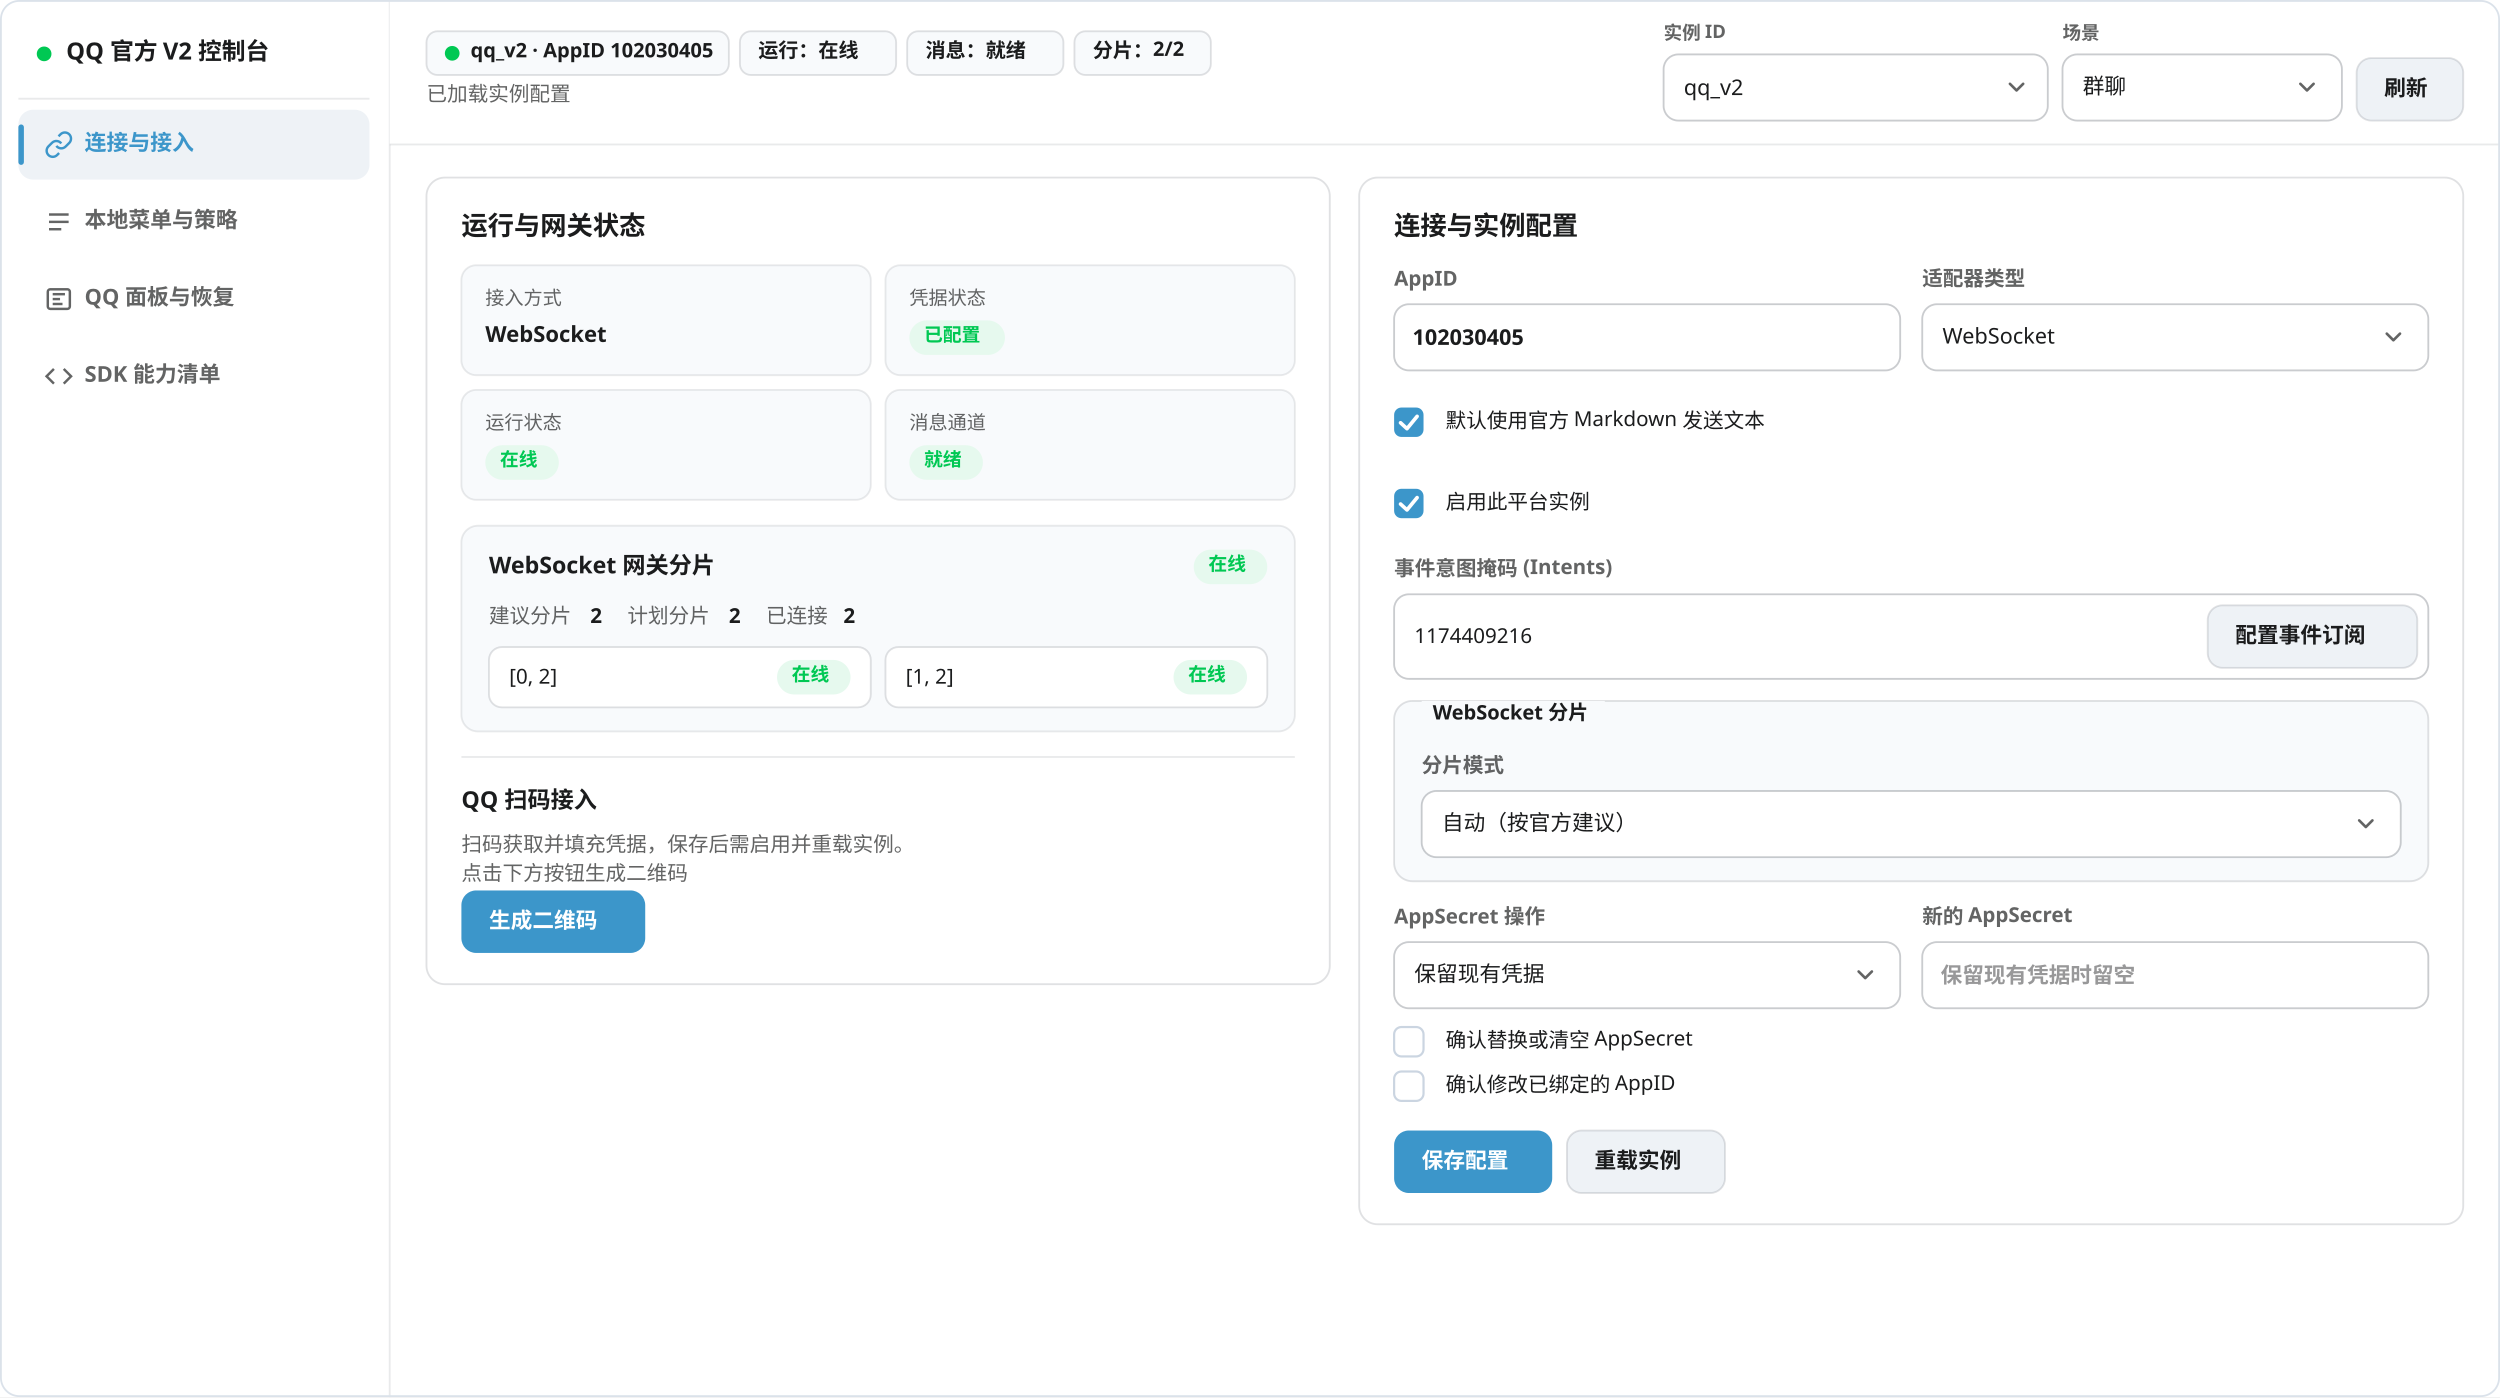
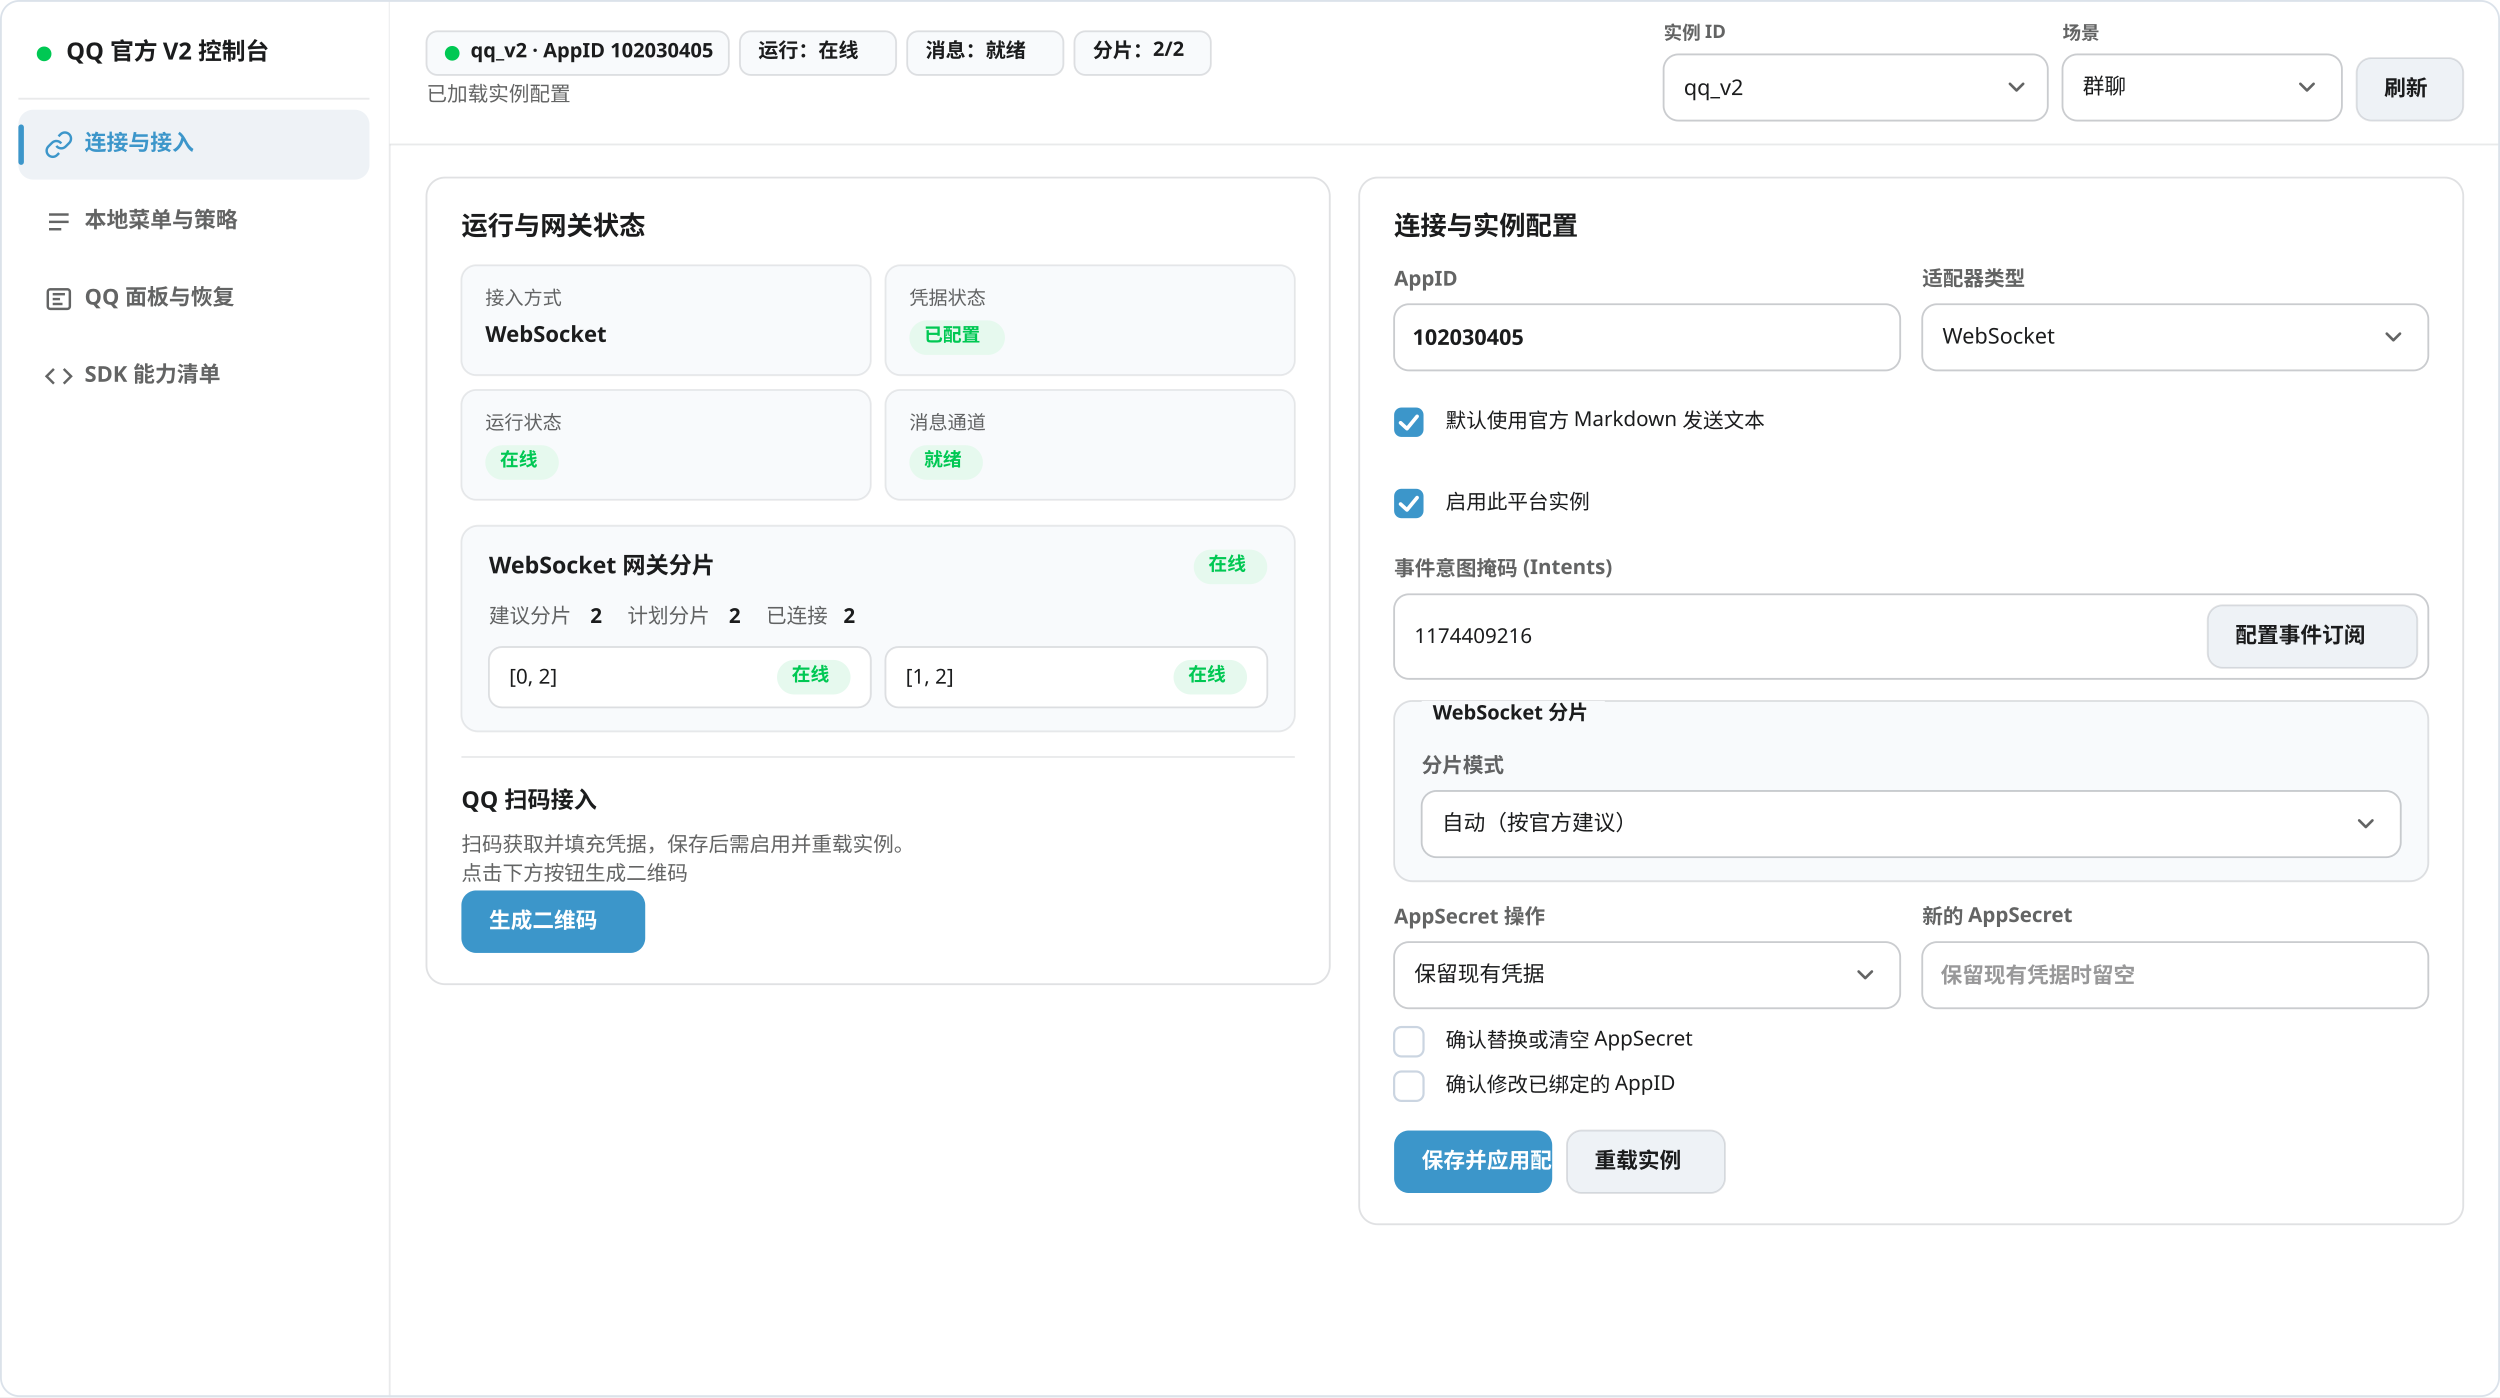
<svg xmlns="http://www.w3.org/2000/svg" width="1360" height="760" viewBox="0 0 1360 760" role="img" aria-label="QQ 官方 V2 控制台 · 桌面预览">
  <style>
    text { font-family: "Outfit", "Noto Sans", "PingFang SC", "Noto Sans CJK SC", "Microsoft YaHei", sans-serif; }
  </style>
  <rect width="1360" height="760" rx="10" fill="#ffffff" />
  <rect x="0" y="0" width="1360" height="760" fill="rgb(255, 255, 255)" />
  <rect x="0" y="0" width="1360" height="760" fill="rgb(255, 255, 255)" />
  <rect x="0" y="0" width="212" height="760" fill="rgb(255, 255, 255)" />
  <line x1="212" y1="0" x2="212" y2="760" stroke="rgba(17, 24, 39, 0.09)" stroke-width="1" />
  <line x1="10" y1="53.7" x2="201" y2="53.7" stroke="rgba(17, 24, 39, 0.09)" stroke-width="1" />
  <rect x="20" y="25.3" width="8" height="8" rx="4" fill="rgb(0, 200, 83)" />
  <text x="36" y="32.4" font-size="12.9" font-weight="760" fill="rgb(27, 28, 29)">QQ 官方 V2 控制台</text>
  <rect x="10" y="59.7" width="191" height="38" rx="8" fill="rgb(238, 242, 246)" />
  <rect x="10" y="67.7" width="3" height="22" rx="1.5" fill="rgb(60, 150, 202)" />
  <svg x="24" y="70.7" width="16" height="16" viewBox="0 0 24 24" fill="none" stroke="rgb(60, 150, 202)" stroke-width="2">
    <path d="M10 13a5 5 0 0 0 7.54.54l3-3a5 5 0 0 0-7.07-7.07l-1.72 1.71" />
    <path d="M14 11a5 5 0 0 0-7.54-.54l-3 3a5 5 0 0 0 7.07 7.07l1.71-1.71" />
  </svg>
  <text x="46" y="81.7" font-size="11.9" font-weight="720" fill="rgb(60, 150, 202)">连接与接入</text>
  <svg x="24" y="112.7" width="16" height="16" viewBox="0 0 24 24" fill="none" stroke="rgba(27, 28, 29, 0.68)" stroke-width="2">
    <path d="M4 6h16M4 12h16M4 18h10" />
  </svg>
  <text x="46" y="123.7" font-size="11.9" font-weight="640" fill="rgba(27, 28, 29, 0.68)">本地菜单与策略</text>
  <svg x="24" y="154.7" width="16" height="16" viewBox="0 0 24 24" fill="none" stroke="rgba(27, 28, 29, 0.68)" stroke-width="2">
    <rect x="3" y="4" width="18" height="16" rx="2" />
    <path d="M7 8h10M7 12h6M7 16h8" />
  </svg>
  <text x="46" y="165.7" font-size="11.9" font-weight="640" fill="rgba(27, 28, 29, 0.68)">QQ 面板与恢复</text>
  <svg x="24" y="196.7" width="16" height="16" viewBox="0 0 24 24" fill="none" stroke="rgba(27, 28, 29, 0.68)" stroke-width="2">
    <polyline points="16 18 22 12 16 6" />
    <polyline points="8 6 2 12 8 18" />
  </svg>
  <text x="46" y="207.7" font-size="11.9" font-weight="640" fill="rgba(27, 28, 29, 0.68)">SDK 能力清单</text>
  <rect x="212" y="0" width="1148" height="78.6" fill="rgb(255, 255, 255)" />
  <line x1="212" y1="78.6" x2="1360" y2="78.6" stroke="rgba(17, 24, 39, 0.09)" stroke-width="1" />
  <rect x="232" y="17" width="164.5" height="23.8" rx="6" fill="rgb(248, 250, 252)" stroke="rgba(17, 24, 39, 0.13)" stroke-width="1" />
  <rect x="242" y="25" width="8" height="8" rx="4" fill="rgb(0, 200, 83)" />
  <text x="256" y="31.2" font-size="10.9" font-weight="600" fill="rgb(27, 28, 29)">qq_v2 · AppID 102030405</text>
  <rect x="402.5" y="17" width="85" height="23.8" rx="6" fill="rgb(248, 250, 252)" stroke="rgba(17, 24, 39, 0.13)" stroke-width="1" />
  <text x="412.5" y="31.2" font-size="10.9" font-weight="600" fill="rgb(27, 28, 29)">运行：在线</text>
  <rect x="493.5" y="17" width="85" height="23.8" rx="6" fill="rgb(248, 250, 252)" stroke="rgba(17, 24, 39, 0.13)" stroke-width="1" />
  <text x="503.5" y="31.2" font-size="10.9" font-weight="600" fill="rgb(27, 28, 29)">消息：就绪</text>
  <rect x="584.5" y="17" width="74.2" height="23.8" rx="6" fill="rgb(248, 250, 252)" stroke="rgba(17, 24, 39, 0.13)" stroke-width="1" />
  <text x="594.5" y="31.2" font-size="10.9" font-weight="600" fill="rgb(27, 28, 29)">分片：2/2</text>
  <text x="232" y="55" font-size="11.2" font-weight="400" fill="rgba(27, 28, 29, 0.68)">已加载实例配置</text>
  <text x="905" y="21.4" font-size="10.1" font-weight="650" fill="rgba(27, 28, 29, 0.68)">实例 ID</text>
  <rect x="905" y="29.6" width="209" height="36" rx="8" fill="rgb(255, 255, 255)" stroke="rgba(17, 24, 39, 0.22)" stroke-width="1" />
  <text x="916" y="51.7" font-size="11.76" font-weight="400" fill="rgb(27, 28, 29)">qq_v2</text>
  <svg x="1089" y="39.6" width="16" height="16" viewBox="0 0 20 20" fill="none" stroke="rgba(27, 28, 29, 0.68)" stroke-width="1.8">
    <path d="M5.5 7.5 10 12l4.5-4.5" stroke-linecap="round" stroke-linejoin="round" />
  </svg>
  <text x="1122" y="21.4" font-size="10.1" font-weight="650" fill="rgba(27, 28, 29, 0.68)">场景</text>
  <rect x="1122" y="29.6" width="152" height="36" rx="8" fill="rgb(255, 255, 255)" stroke="rgba(17, 24, 39, 0.22)" stroke-width="1" />
  <text x="1133" y="51" font-size="11.8" font-weight="500" fill="rgb(27, 28, 29)">群聊</text>
  <svg x="1247" y="39.6" width="16" height="16" viewBox="0 0 20 20" fill="none" stroke="rgba(27, 28, 29, 0.68)" stroke-width="1.8">
    <path d="M5.5 7.5 10 12l4.5-4.5" stroke-linecap="round" stroke-linejoin="round" />
  </svg>
  <rect x="1282" y="31.6" width="58" height="34" rx="8" fill="rgb(238, 242, 246)" stroke="rgba(17, 24, 39, 0.13)" stroke-width="1" />
  <text x="1297" y="52" font-size="11.8" font-weight="600" fill="rgb(27, 28, 29)">刷新</text>
  <rect x="232" y="96.6" width="491.4" height="438.8" rx="10" fill="rgb(255, 255, 255)" stroke="rgba(17, 24, 39, 0.13)" stroke-width="1" />
  <text x="251" y="127.8" font-size="14.3" font-weight="740" fill="rgb(27, 28, 29)">运行与网关状态</text>
  <rect x="251" y="144.3" width="222.7" height="59.8" rx="8" fill="rgb(248, 250, 252)" stroke="rgba(17, 24, 39, 0.09)" stroke-width="1" />
  <text x="264" y="165.7" font-size="10.4" font-weight="400" fill="rgba(27, 28, 29, 0.68)">接入方式</text>
  <text x="264" y="186" font-size="12" font-weight="700" fill="rgb(27, 28, 29)">WebSocket</text>
  <rect x="481.7" y="144.3" width="222.7" height="59.8" rx="8" fill="rgb(248, 250, 252)" stroke="rgba(17, 24, 39, 0.09)" stroke-width="1" />
  <text x="494.7" y="165.7" font-size="10.4" font-weight="400" fill="rgba(27, 28, 29, 0.68)">凭据状态</text>
  <rect x="494.7" y="174.3" width="52" height="18.8" rx="9.4" fill="rgb(230, 249, 238)" />
  <text x="502.7" y="185.7" font-size="10.2" font-weight="660" fill="rgb(0, 200, 83)">已配置</text>
  <rect x="251" y="212.1" width="222.7" height="59.8" rx="8" fill="rgb(248, 250, 252)" stroke="rgba(17, 24, 39, 0.09)" stroke-width="1" />
  <text x="264" y="233.5" font-size="10.4" font-weight="400" fill="rgba(27, 28, 29, 0.68)">运行状态</text>
  <rect x="264" y="242.2" width="40" height="18.8" rx="9.4" fill="rgb(230, 249, 238)" />
  <text x="272" y="253.5" font-size="10.2" font-weight="660" fill="rgb(0, 200, 83)">在线</text>
  <rect x="481.7" y="212.1" width="222.7" height="59.8" rx="8" fill="rgb(248, 250, 252)" stroke="rgba(17, 24, 39, 0.09)" stroke-width="1" />
  <text x="494.7" y="233.5" font-size="10.4" font-weight="400" fill="rgba(27, 28, 29, 0.68)">消息通道</text>
  <rect x="494.7" y="242.2" width="40" height="18.8" rx="9.4" fill="rgb(230, 249, 238)" />
  <text x="502.7" y="253.5" font-size="10.2" font-weight="660" fill="rgb(0, 200, 83)">就绪</text>
  <rect x="251" y="286" width="453.4" height="111.9" rx="9" fill="rgb(248, 250, 252)" stroke="rgba(17, 24, 39, 0.09)" stroke-width="1" />
  <text x="266" y="311.9" font-size="12.6" font-weight="700" fill="rgb(27, 28, 29)">WebSocket 网关分片</text>
  <rect x="649.4" y="299" width="40" height="18.8" rx="9.4" fill="rgb(230, 249, 238)" />
  <text x="657.4" y="310.3" font-size="10.2" font-weight="660" fill="rgb(0, 200, 83)">在线</text>
  <text x="266" y="338.9" font-size="11.2" font-weight="400" fill="rgba(27, 28, 29, 0.68)">建议分片</text>
  <text x="321.1" y="338.9" font-size="11.2" font-weight="700" fill="rgb(27, 28, 29)">2</text>
  <text x="341.3" y="338.9" font-size="11.2" font-weight="400" fill="rgba(27, 28, 29, 0.68)">计划分片</text>
  <text x="396.5" y="338.9" font-size="11.2" font-weight="700" fill="rgb(27, 28, 29)">2</text>
  <text x="416.7" y="338.9" font-size="11.2" font-weight="400" fill="rgba(27, 28, 29, 0.68)">已连接</text>
  <text x="458.8" y="338.9" font-size="11.2" font-weight="700" fill="rgb(27, 28, 29)">2</text>
  <rect x="266" y="352" width="207.7" height="32.8" rx="7" fill="rgb(255, 255, 255)" stroke="rgba(17, 24, 39, 0.13)" stroke-width="1" />
  <text x="277" y="371.9" font-size="11.2" font-weight="400" fill="rgb(27, 28, 29)" font-family="ui-monospace, SFMono-Regular, Menlo, Consolas, monospace">[0, 2]</text>
  <rect x="422.7" y="359" width="40" height="18.8" rx="9.4" fill="rgb(230, 249, 238)" />
  <text x="430.7" y="370.4" font-size="10.2" font-weight="660" fill="rgb(0, 200, 83)">在线</text>
  <rect x="481.7" y="352" width="207.7" height="32.8" rx="7" fill="rgb(255, 255, 255)" stroke="rgba(17, 24, 39, 0.13)" stroke-width="1" />
  <text x="492.7" y="371.9" font-size="11.2" font-weight="400" fill="rgb(27, 28, 29)" font-family="ui-monospace, SFMono-Regular, Menlo, Consolas, monospace">[1, 2]</text>
  <rect x="638.4" y="359" width="40" height="18.8" rx="9.4" fill="rgb(230, 249, 238)" />
  <text x="646.4" y="370.4" font-size="10.2" font-weight="660" fill="rgb(0, 200, 83)">在线</text>
  <line x1="251" y1="411.8" x2="704.4" y2="411.8" stroke="rgba(17, 24, 39, 0.09)" stroke-width="1" />
  <text x="251" y="439.5" font-size="12.6" font-weight="700" fill="rgb(27, 28, 29)">QQ 扫码接入</text>
  <text x="251" y="463.2" font-size="11.2" font-weight="400" fill="rgba(27, 28, 29, 0.68)">扫码获取并填充凭据，保存后需启用并重载实例。</text>
  <text x="251" y="478.9" font-size="11.2" font-weight="400" fill="rgba(27, 28, 29, 0.68)">点击下方按钮生成二维码</text>
  <rect x="251" y="484.4" width="100" height="34" rx="8" fill="rgb(60, 150, 202)" />
  <text x="266" y="504.8" font-size="11.8" font-weight="600" fill="rgb(255, 255, 255)">生成二维码</text>
  <rect x="739.4" y="96.6" width="600.6" height="569.4" rx="10" fill="rgb(255, 255, 255)" stroke="rgba(17, 24, 39, 0.13)" stroke-width="1" />
  <text x="758.4" y="127.8" font-size="14.3" font-weight="740" fill="rgb(27, 28, 29)">连接与实例配置</text>
  <text x="758.4" y="155.4" font-size="11.2" font-weight="600" fill="rgba(27, 28, 29, 0.68)">AppID</text>
  <rect x="758.4" y="165.5" width="275.3" height="36" rx="8" fill="rgb(255, 255, 255)" stroke="rgba(17, 24, 39, 0.22)" stroke-width="1" />
  <text x="768.4" y="187.6" font-size="11.76" font-weight="600" fill="rgb(27, 28, 29)">102030405</text>
  <text x="1045.7" y="155.4" font-size="11.2" font-weight="600" fill="rgba(27, 28, 29, 0.68)">适配器类型</text>
  <rect x="1045.7" y="165.5" width="275.3" height="36" rx="8" fill="rgb(255, 255, 255)" stroke="rgba(17, 24, 39, 0.22)" stroke-width="1" />
  <text x="1056.7" y="186.9" font-size="11.8" font-weight="500" fill="rgb(27, 28, 29)">WebSocket</text>
  <svg x="1294" y="175.5" width="16" height="16" viewBox="0 0 20 20" fill="none" stroke="rgba(27, 28, 29, 0.68)" stroke-width="1.8">
    <path d="M5.5 7.5 10 12l4.5-4.5" stroke-linecap="round" stroke-linejoin="round" />
  </svg>
  <rect x="758.4" y="221.7" width="16" height="16" rx="4" fill="#3c96ca" />
  <path d="M761.9 230.0 L765.4 233.2 L770.9 226.5" fill="none" stroke="#ffffff" stroke-width="2" stroke-linecap="round" stroke-linejoin="round" />
  <text x="786.4" y="232.7" font-size="11.2" font-weight="500" fill="rgb(27, 28, 29)">默认使用官方 Markdown 发送文本</text>
  <rect x="758.4" y="265.9" width="16" height="16" rx="4" fill="#3c96ca" />
  <path d="M761.9 274.2 L765.4 277.4 L770.9 270.7" fill="none" stroke="#ffffff" stroke-width="2" stroke-linecap="round" stroke-linejoin="round" />
  <text x="786.4" y="276.9" font-size="11.2" font-weight="500" fill="rgb(27, 28, 29)">启用此平台实例</text>
  <text x="758.4" y="313.1" font-size="11.2" font-weight="600" fill="rgba(27, 28, 29, 0.68)">事件意图掩码 (Intents)</text>
  <rect x="758.4" y="323.3" width="562.6" height="46" rx="8" fill="rgb(255, 255, 255)" stroke="rgba(17, 24, 39, 0.22)" stroke-width="1" />
  <text x="769.4" y="349.8" font-size="11.2" font-weight="400" fill="rgb(27, 28, 29)" font-family="ui-monospace, SFMono-Regular, Menlo, Consolas, monospace">1174409216</text>
  <rect x="1201" y="329.3" width="114" height="34" rx="8" fill="rgb(238, 242, 246)" stroke="rgba(17, 24, 39, 0.13)" stroke-width="1" />
  <text x="1216" y="349.6" font-size="11.8" font-weight="600" fill="rgb(27, 28, 29)">配置事件订阅</text>
  <rect x="758.4" y="381.3" width="562.6" height="98.1" rx="10" fill="rgb(248, 250, 252)" stroke="rgba(17, 24, 39, 0.13)" stroke-width="1" />
  <rect x="773.4" y="381.3" width="99.6" height="15.8" fill="#f8fafc" />
  <text x="779.4" y="391.4" font-size="10.9" font-weight="700" fill="rgb(27, 28, 29)">WebSocket 分片</text>
  <text x="773.4" y="420.2" font-size="11.2" font-weight="600" fill="rgba(27, 28, 29, 0.68)">分片模式</text>
  <rect x="773.4" y="430.3" width="532.6" height="36" rx="8" fill="rgb(255, 255, 255)" stroke="rgba(17, 24, 39, 0.22)" stroke-width="1" />
  <text x="784.4" y="451.7" font-size="11.8" font-weight="500" fill="rgb(27, 28, 29)">自动（按官方建议）</text>
  <svg x="1279" y="440.3" width="16" height="16" viewBox="0 0 20 20" fill="none" stroke="rgba(27, 28, 29, 0.68)" stroke-width="1.8">
    <path d="M5.5 7.5 10 12l4.5-4.5" stroke-linecap="round" stroke-linejoin="round" />
  </svg>
  <text x="758.4" y="502.4" font-size="11.2" font-weight="600" fill="rgba(27, 28, 29, 0.68)">AppSecret 操作</text>
  <rect x="758.4" y="512.5" width="275.3" height="36" rx="8" fill="rgb(255, 255, 255)" stroke="rgba(17, 24, 39, 0.22)" stroke-width="1" />
  <text x="769.4" y="533.9" font-size="11.8" font-weight="500" fill="rgb(27, 28, 29)">保留现有凭据</text>
  <svg x="1006.7" y="522.5" width="16" height="16" viewBox="0 0 20 20" fill="none" stroke="rgba(27, 28, 29, 0.68)" stroke-width="1.8">
    <path d="M5.5 7.5 10 12l4.5-4.5" stroke-linecap="round" stroke-linejoin="round" />
  </svg>
  <text x="1045.7" y="502.4" font-size="11.2" font-weight="600" fill="rgba(27, 28, 29, 0.68)">新的 AppSecret</text>
  <rect x="1045.7" y="512.5" width="275.3" height="36" rx="8" fill="rgb(255, 255, 255)" stroke="rgba(17, 24, 39, 0.22)" stroke-width="1" />
  <text x="1055.7" y="534.6" font-size="11.76" font-weight="600" fill="rgba(27, 28, 29, 0.45)">保留现有凭据时留空</text>
  <rect x="758.4" y="558.7" width="16" height="16" rx="4" fill="#ffffff" stroke="#cbd5e1" stroke-width="1.2" />
  <text x="786.4" y="569.7" font-size="11.2" font-weight="500" fill="rgb(27, 28, 29)">确认替换或清空 AppSecret</text>
  <rect x="758.4" y="582.9" width="16" height="16" rx="4" fill="#ffffff" stroke="#cbd5e1" stroke-width="1.2" />
  <text x="786.4" y="593.9" font-size="11.2" font-weight="500" fill="rgb(27, 28, 29)">确认修改已绑定的 AppID</text>
  <rect x="758.4" y="615" width="86" height="34" rx="8" fill="rgb(60, 150, 202)" />
-   <text x="773.4" y="635.4" font-size="11.8" font-weight="600" fill="rgb(255, 255, 255)">保存配置</text>
+   <text x="773.4" y="635.4" font-size="11.8" font-weight="600" fill="rgb(255, 255, 255)">保存并应用配置</text>
  <rect x="852.4" y="615" width="86" height="34" rx="8" fill="rgb(238, 242, 246)" stroke="rgba(17, 24, 39, 0.13)" stroke-width="1" />
  <text x="867.4" y="635.4" font-size="11.8" font-weight="600" fill="rgb(27, 28, 29)">重载实例</text>
  <rect x="0.5" y="0.5" width="1359" height="759" rx="10" fill="none" stroke="#dbe2ea" />
</svg>
